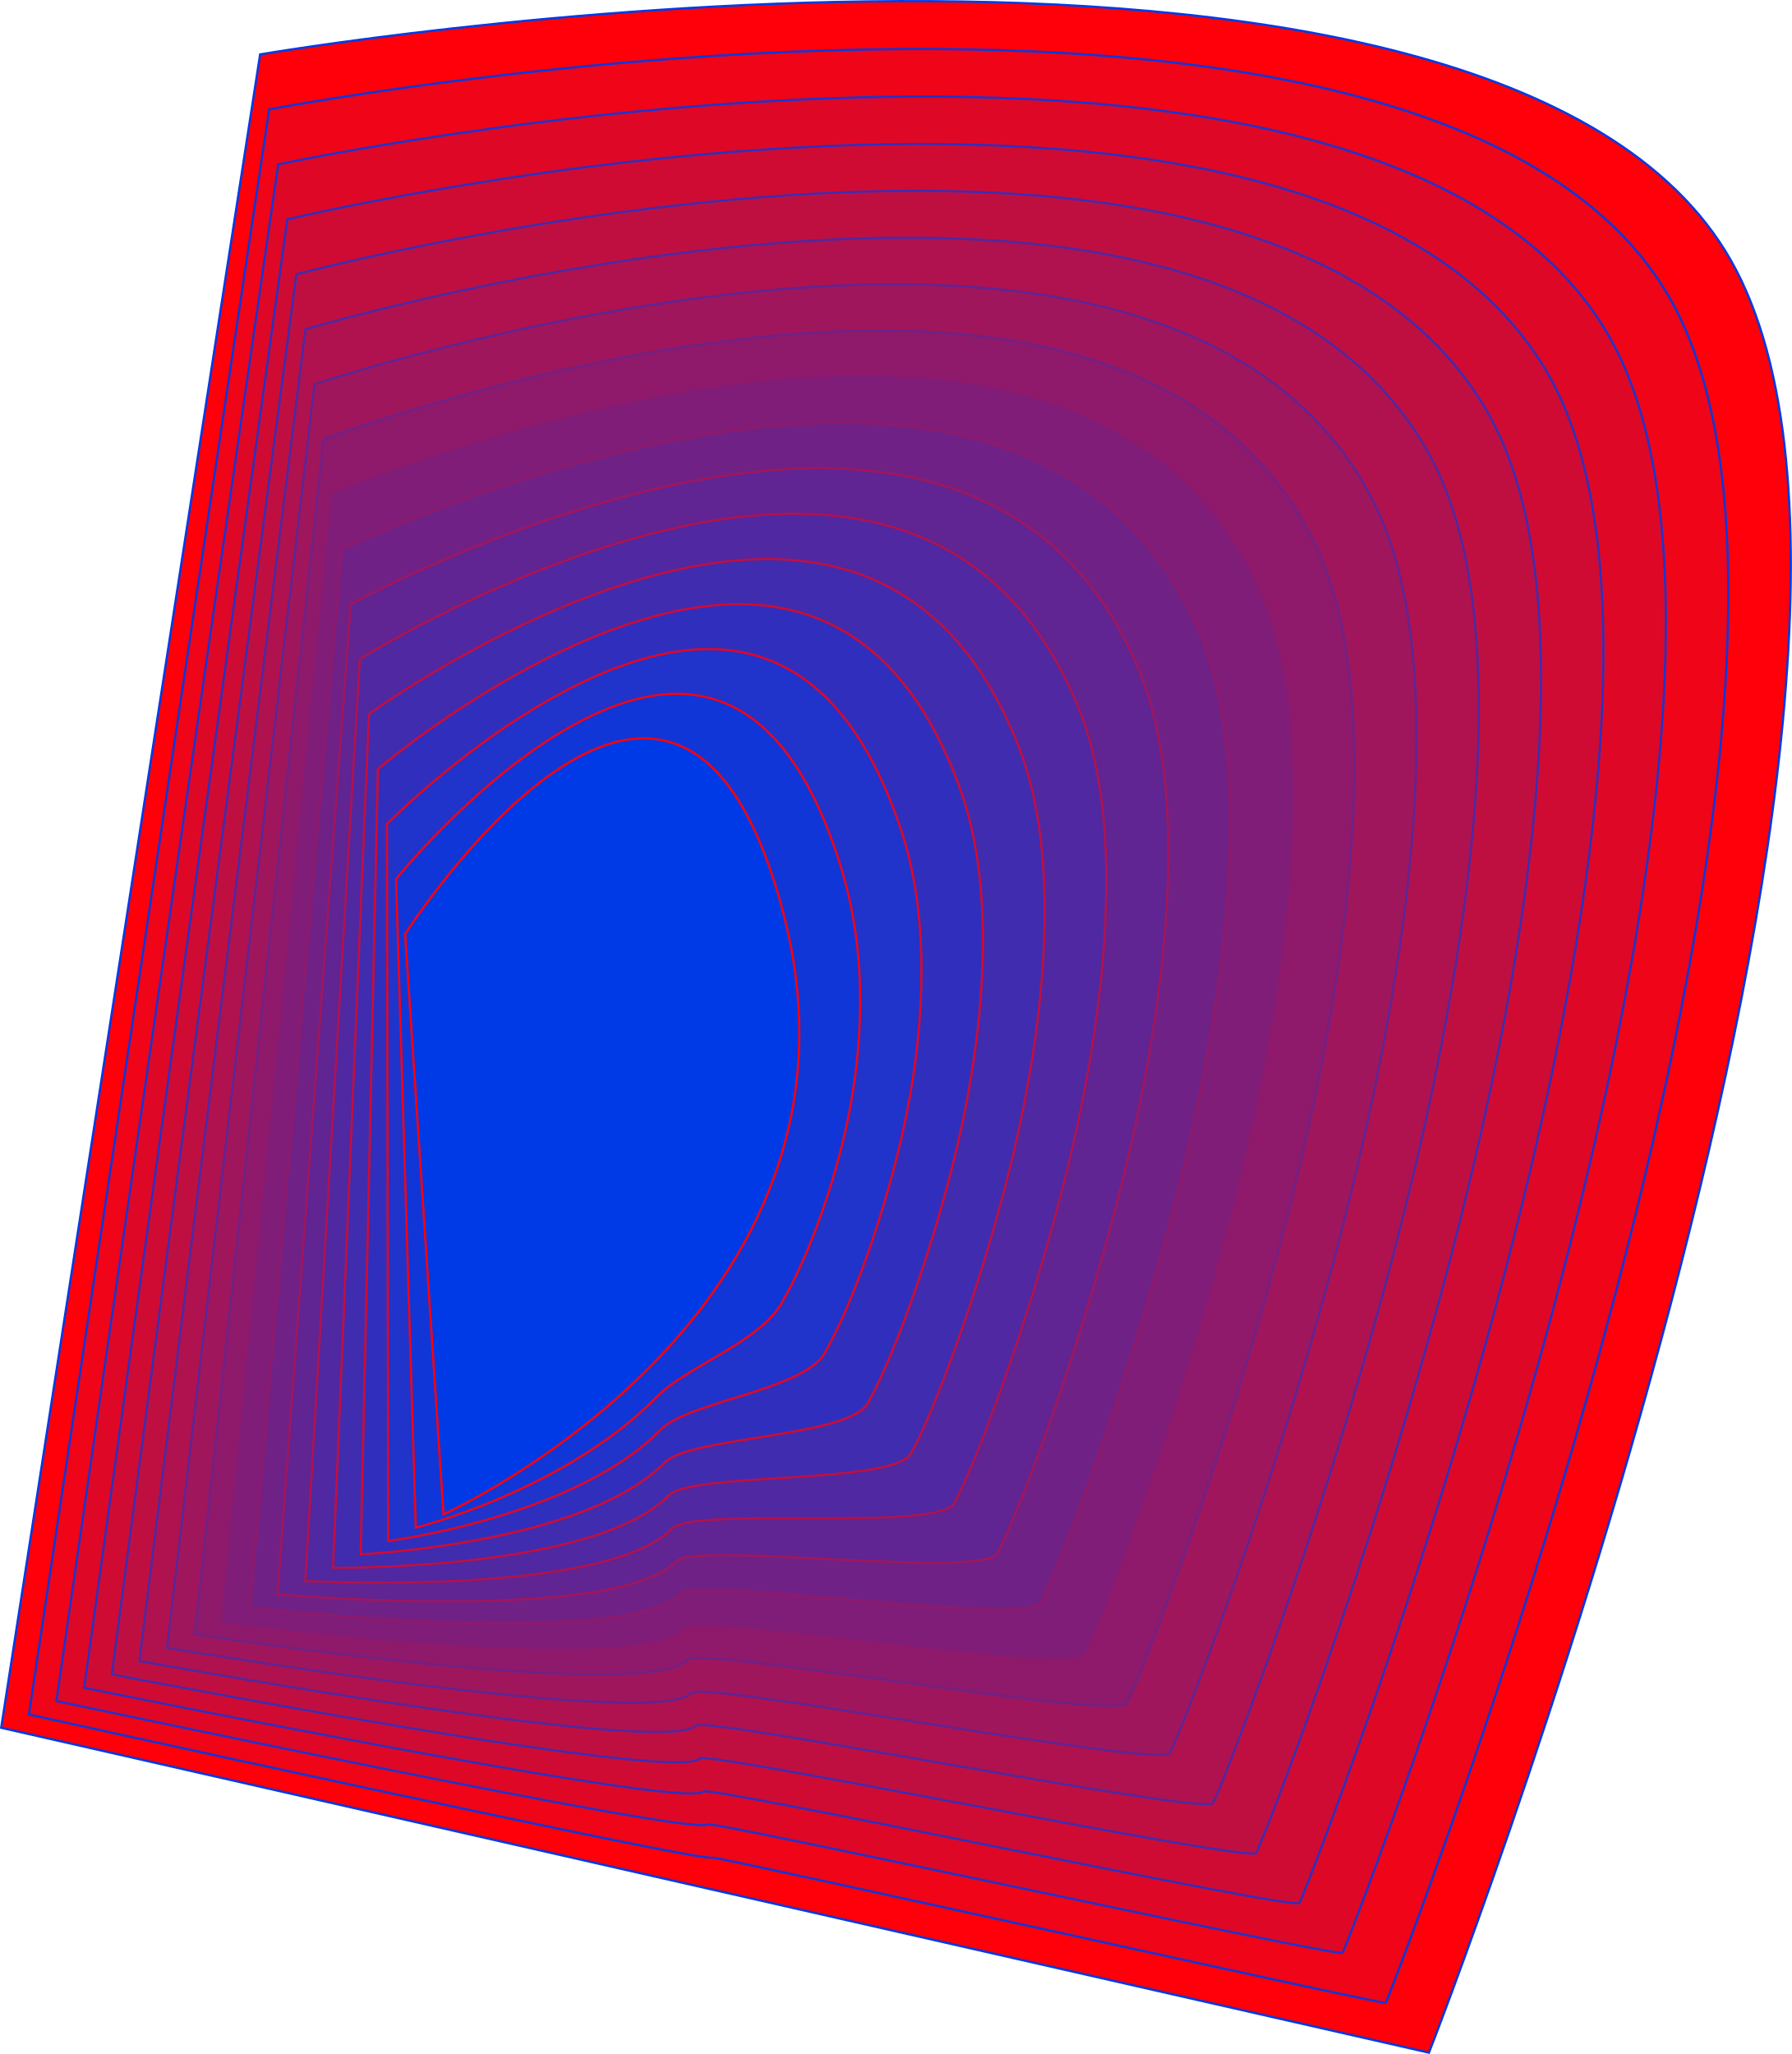
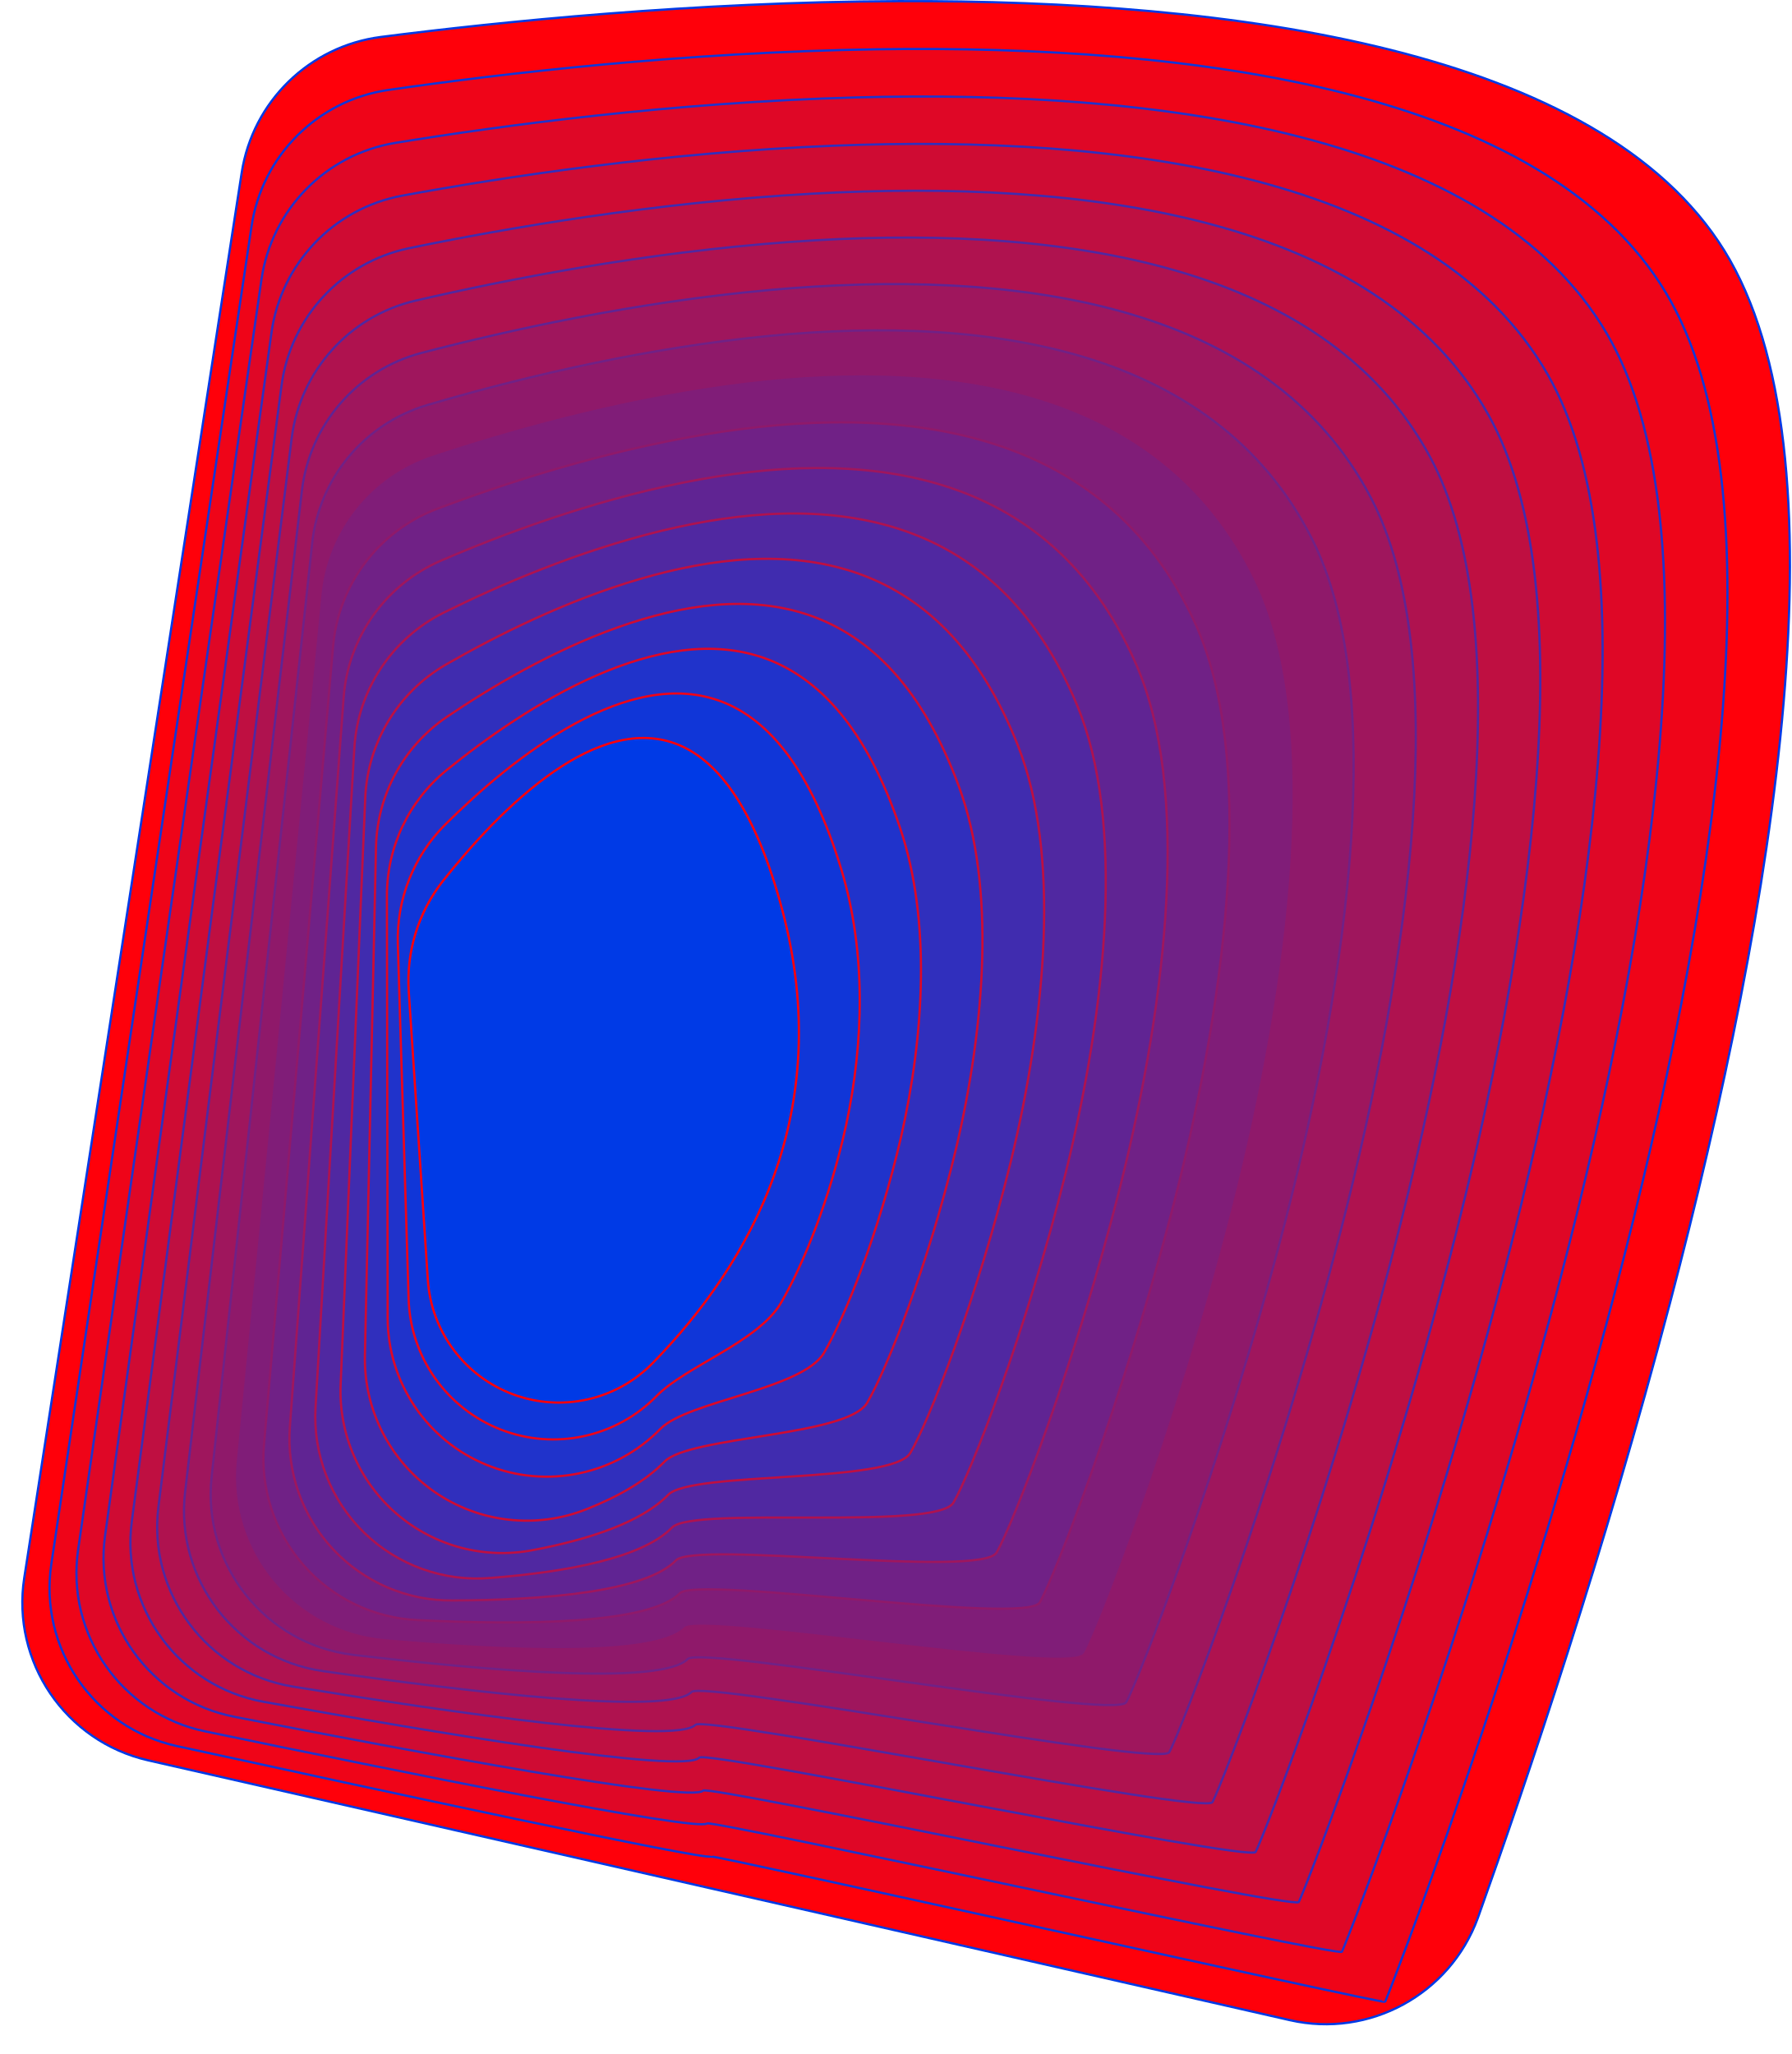
- <svg xmlns="http://www.w3.org/2000/svg" id="fond" viewBox="0 0 803.92 921.54">
-   <defs>
-     <style>.cls-1{fill:#ff000a;stroke:#003ae6;}.cls-1,.cls-10,.cls-11,.cls-12,.cls-13,.cls-14,.cls-15,.cls-16,.cls-17,.cls-2,.cls-3,.cls-4,.cls-5,.cls-6,.cls-7,.cls-8,.cls-9{stroke-miterlimit:10;}.cls-2{fill:#ef0418;stroke:#1036d8;}.cls-3{fill:#df0726;stroke:#2033cb;}.cls-4{fill:#cf0b33;stroke:#302fbd;}.cls-5{fill:#bf0f41;stroke:#402caf;}.cls-6{fill:#af124f;stroke:#5028a1;}.cls-7{fill:#9f165d;stroke:#602493;}.cls-8{fill:#8f196a;stroke:#702186;}.cls-9{fill:#801d78;stroke:#801d78;}.cls-10{fill:#702186;stroke:#8f196a;}.cls-11{fill:#602493;stroke:#9f165d;}.cls-12{fill:#5028a1;stroke:#af124f;}.cls-13{fill:#402caf;stroke:#bf0f41;}.cls-14{fill:#302fbd;stroke:#cf0b33;}.cls-15{fill:#2033cb;stroke:#df0726;}.cls-16{fill:#1036d8;stroke:#ef0418;}.cls-17{fill:#003ae6;stroke:#ff000a;}</style>
-   </defs>
-   <path class="cls-1" d="M673.55,1080s61.3-156.78,108.56-336.23,80.49-381.54,24.36-472.17S586,159,435.72,159.57s-286.55,23.9-286.55,23.9L91.1,558.85,33,934.24l320.26,72.88Z" transform="translate(-32.47 -159.06)" />
-   <path class="cls-2" d="M153.23,208.13s129.65-24.8,272.82-26.95,299.43,18.62,354,109c52.75,87.31,22.05,278.41-22.59,448.34-44.59,169.67-102.59,318-103.27,319.12s-301.76-66.13-302.62-65.24c-2.76,2.81-306.12-64.11-306.12-64.11l53.9-360.06Z" transform="translate(-32.47 -159.06)" />
-   <path class="cls-3" d="M157.3,232.8s123-26.32,259.09-30,284.25,15.8,337.23,105.86c49.4,84,21.19,264.1-20.83,424.52-41.92,159.9-96.62,299.69-98,302s-283.26-59.38-285-57.61c-5.51,5.64-292-55.33-292-55.33l49.73-344.73Z" transform="translate(-32.47 -159.06)" />
-   <path class="cls-4" d="M161.37,257.46s116.42-27.84,245.36-33,269.09,13,320.47,102.77c46.1,80.58,20.33,249.79-19.07,400.7-39.24,150.12-90.65,281.42-92.7,284.91s-264.75-52.63-267.36-50c-8.25,8.45-277.83-46.55-277.83-46.55L115.8,586.87Z" transform="translate(-32.47 -159.06)" />
-   <path class="cls-5" d="M165.43,282.13S275.24,252.76,397.06,246s254,10.09,303.72,99.68c42.85,77.16,19.47,235.49-17.31,376.87-36.57,140.36-84.69,263.16-87.41,267.81s-246.25-45.87-249.73-42.32c-11,11.27-263.69-37.77-263.69-37.77L124,596.21Z" transform="translate(-32.47 -159.06)" />
-   <path class="cls-6" d="M169.5,306.79s103.2-30.89,217.9-39.15,238.84,7.18,287,96.59C714,437.92,693,585.4,658.81,717.27,624.91,847.85,580.09,962.16,576.69,968s-227.76-39.12-232.1-34.68C330.84,947.38,95,904.3,95,904.3l37.23-298.75Z" transform="translate(-32.47 -159.06)" />
-   <path class="cls-7" d="M173.56,331.46S270.15,299,377.74,289.25s223.76,4.24,270.2,93.5c36.51,70.19,17.75,206.86-13.79,329.22-31.23,120.8-72.75,226.62-76.84,233.6s-209.25-32.37-214.46-27c-16.51,16.9-235.41-20.21-235.41-20.21L140.5,614.89Z" transform="translate(-32.47 -159.06)" />
-   <path class="cls-8" d="M177.63,356.12s90-33.93,190.45-45.26,208.72,1.28,253.44,90.41c33.43,66.65,16.88,192.55-12,305.39-28.55,111-66.78,208.35-71.55,216.5s-190.75-25.61-196.83-19.39c-19.26,19.71-221.27-11.44-221.27-11.44l28.9-268.1Z" transform="translate(-32.47 -159.06)" />
-   <path class="cls-9" d="M181.69,380.79s83.37-35.46,176.72-48.31,193.74-1.74,236.68,87.32c30.41,63.06,16,178.23-10.26,281.56C559,802.62,524,891.44,518.57,900.76S346.32,881.9,339.37,889c-22,22.53-207.13-2.66-207.13-2.66L157,633.57Z" transform="translate(-32.47 -159.06)" />
-   <path class="cls-10" d="M185.76,405.46s76.75-37,163-51.37,178.82-4.78,219.92,84.23c27.45,59.45,15.17,163.92-8.5,257.74-23.21,91.49-54.85,171.81-61,182.29s-153.75-12.11-161.56-4.11c-24.76,25.35-193,6.12-193,6.12L165.2,642.91Z" transform="translate(-32.47 -159.06)" />
-   <path class="cls-11" d="M189.83,430.12S260,391.61,339.09,375.7s164-7.87,203.16,81.14c24.56,55.8,14.31,149.61-6.74,233.92C515,772.47,486.63,844.3,479.82,855.94s-135.25-5.35-143.93,3.53C308.38,887.64,157,874.37,157,874.37l16.39-222.12Z" transform="translate(-32.47 -159.06)" />
-   <path class="cls-12" d="M193.89,454.79s63.53-40,135.53-57.47,149.25-11,186.41,78.05c21.74,52.11,13.45,135.3-5,210.08C493,757.4,467.94,820.73,460.44,833.54s-116.74,1.39-126.29,11.17c-30.27,31-164.71,23.67-164.71,23.67l12.23-206.8Z" transform="translate(-32.47 -159.06)" />
-   <path class="cls-13" d="M198,479.45s56.91-41.55,121.8-60.52,134.66-14.21,169.65,75c19,48.41,12.59,121-3.21,186.26-15.2,62.17-36.95,117-45.13,131s-98.24,8.15-108.66,18.81c-33,33.8-150.57,32.46-150.57,32.46l8.06-191.48Z" transform="translate(-32.47 -159.06)" />
-   <path class="cls-14" d="M202,504.12S252.32,461,310.1,440.54,430.34,423.08,463,512.41c16.32,44.67,11.73,106.68-1.45,162.44-12.53,52.4-31,98.74-39.84,113.87s-79.75,14.91-91,26.46c-35.77,36.61-136.43,41.23-136.43,41.23l3.89-176.15Z" transform="translate(-32.47 -159.06)" />
-   <path class="cls-15" d="M206.09,528.78s43.69-44.6,94.34-66.62,106.07-20.78,136.13,68.78c13.74,40.92,10.88,92.36.32,138.61-9.86,42.62-25,80.47-34.56,96.77S341.08,788,328.93,800.41c-38.52,39.43-122.29,50-122.29,50l-.27-160.82Z" transform="translate(-32.47 -159.06)" />
-   <path class="cls-16" d="M210.15,553.45s37.08-46.12,80.62-69.68S383,459.6,410.14,549.46c11.24,37.16,10,78,2.08,114.78C405,697.1,393.17,726.45,383,743.91s-42.74,28.41-55.76,41.74C285.92,827.89,219,844.44,219,844.44l-4.44-145.5Z" transform="translate(-32.47 -159.06)" />
-   <path class="cls-17" d="M214.22,578.11s30.47-47.64,66.89-72.73S359.9,477.76,383.72,568s-14.25,157.84-58.27,202.9-94,67.57-94,67.57l-8.61-130.17Z" transform="translate(-32.47 -159.06)" />
+ <svg xmlns="http://www.w3.org/2000/svg" width="100%" height="100%" viewBox="0 0 804 922" version="1.1" xml:space="preserve" style="fill-rule:evenodd;clip-rule:evenodd;">
+   <g transform="matrix(1,0,0,1,-32.47,-159.06)">
+     <path d="M611.477,1065.88C647.117,1073.99 683.232,1054.35 695.804,1020.03C717.895,958.21 752.718,855.374 782.11,743.77C829.37,564.32 862.6,362.23 806.47,271.6C750.34,180.97 586,159 435.72,159.57C343.636,159.919 256.812,168.814 203.376,175.651C171.335,179.817 145.897,204.647 140.957,236.579C124.972,339.893 91.236,557.97 91.1,558.847C91.1,558.849 91.1,558.851 91.1,558.853C90.97,559.693 60.026,759.621 43.357,867.323C37.523,905.016 61.835,940.802 99.025,949.265C192.671,970.575 352.868,1007.03 353.259,1007.12C353.26,1007.12 353.26,1007.12 353.261,1007.12C353.657,1007.21 518.459,1044.71 611.477,1065.88Z" style="fill:rgb(255,0,10);fill-rule:nonzero;stroke:rgb(0,58,230);stroke-width:1px;" />
+   </g>
+   <g transform="matrix(1,0,0,1,-32.47,-159.06)">
+     <path d="M145.383,260.577C150.118,228.93 175.003,204.109 206.662,199.456C257.661,192.084 339.378,182.482 426.05,181.18C569.217,179.03 725.473,199.799 780.046,290.174C780.049,290.178 780.051,290.182 780.054,290.186C832.799,377.499 802.099,568.594 757.46,738.52C757.459,738.522 757.459,738.524 757.458,738.527C712.869,908.194 654.87,1056.52 654.19,1057.64C653.51,1058.76 352.43,991.51 351.57,992.4C349.644,994.361 201.313,962.361 111.862,942.846C74.488,934.692 49.842,898.951 55.505,861.119C71.069,757.153 99.23,569.03 99.35,568.233C99.35,568.231 99.35,568.229 99.35,568.227C99.476,567.39 130.464,360.281 145.383,260.577Z" style="fill:rgb(239,4,24);fill-rule:nonzero;stroke:rgb(16,54,216);stroke-width:1px;" />
+   </g>
+   <g transform="matrix(1,0,0,1,-32.47,-159.06)">
+     <path d="M149.836,284.487C154.358,253.17 178.631,228.384 209.846,223.206C258.366,215.29 335.039,205 416.39,202.8C552.48,199.12 700.64,218.6 753.62,308.66C753.62,308.66 753.62,308.66 753.62,308.66C803.019,392.659 774.811,572.755 732.792,733.174C732.79,733.179 732.789,733.184 732.788,733.189C690.868,893.085 636.17,1032.87 634.79,1035.18C633.41,1037.49 351.53,975.8 349.79,977.57C346.006,981.444 209.688,953.898 124.667,936.263C87.076,928.466 62.042,892.762 67.524,854.764C81.955,754.728 107.357,578.638 107.519,577.515C107.52,577.512 107.52,577.508 107.521,577.505C107.692,576.321 135.987,380.388 149.836,284.487Z" style="fill:rgb(223,7,38);fill-rule:nonzero;stroke:rgb(32,51,203);stroke-width:1px;" />
+   </g>
+   <g transform="matrix(1,0,0,1,-32.47,-159.06)">
+     <path d="M154.331,308.343C158.615,277.376 182.231,252.622 212.962,246.887C258.984,238.437 330.679,227.503 406.73,224.46C535.67,219.3 675.82,237.46 727.2,327.23C727.2,327.23 727.2,327.23 727.2,327.23C773.299,407.808 747.531,577.012 708.133,727.92C708.131,727.927 708.129,727.934 708.127,727.941C668.888,878.056 617.48,1009.35 615.43,1012.84C613.38,1016.33 350.68,960.21 348.07,962.84C342.507,968.538 218.109,945.384 137.676,929.698C99.826,922.317 74.34,886.647 79.623,848.447C92.939,752.168 115.728,587.39 115.8,586.871C115.8,586.87 115.8,586.87 115.8,586.869C115.876,586.318 141.561,400.654 154.331,308.343Z" style="fill:rgb(207,11,51);fill-rule:nonzero;stroke:rgb(48,47,189);stroke-width:1px;" />
+   </g>
+   <g transform="matrix(1,0,0,1,-32.47,-159.06)">
+     <path d="M158.839,332.098C162.87,301.535 185.753,276.845 215.923,270.507C259.409,261.513 326.203,249.932 397.06,246C518.877,239.24 651.053,256.089 700.776,345.673C700.779,345.677 700.781,345.682 700.783,345.686C743.627,422.845 720.251,581.163 683.474,722.536C683.471,722.545 683.469,722.553 683.467,722.562C646.897,862.917 598.78,985.71 596.06,990.36C593.34,995.01 349.81,944.49 346.33,948.04C339.067,955.482 226.423,936.627 150.734,922.96C112.583,916.065 86.57,880.427 91.632,841.991C103.749,749.985 123.836,597.456 123.999,596.218C124,596.213 124,596.207 124.001,596.202C124.176,594.877 147.193,420.388 158.839,332.098Z" style="fill:rgb(191,15,65);fill-rule:nonzero;stroke:rgb(64,44,175);stroke-width:1px;" />
+   </g>
+   <g transform="matrix(1,0,0,1,-32.47,-159.06)">
+     <path d="M163.391,355.762C167.148,325.639 189.241,301.029 218.785,294.055C259.707,284.54 321.665,272.374 387.4,267.64C502.099,259.38 626.238,274.82 674.399,364.228C674.4,364.23 674.401,364.231 674.402,364.233C713.997,437.92 693.002,585.385 658.816,717.248C658.814,717.255 658.812,717.263 658.81,717.27C624.91,847.85 580.09,962.16 576.69,968C573.29,973.84 348.93,928.88 344.59,933.32C335.731,942.379 234.669,927.716 163.9,916.14C125.388,909.821 98.751,874.201 103.578,835.474C114.535,747.543 132.114,606.483 132.229,605.555C132.23,605.552 132.23,605.548 132.231,605.545C132.356,604.543 152.851,440.252 163.391,355.762Z" style="fill:rgb(175,18,79);fill-rule:nonzero;stroke:rgb(80,40,161);stroke-width:1px;" />
+   </g>
+   <g transform="matrix(1,0,0,1,-32.47,-159.06)">
+     <path d="M167.978,379.317C171.433,349.69 192.647,325.187 221.474,317.526C259.805,307.488 317.021,294.752 377.74,289.25C485.33,279.5 601.5,293.49 647.94,382.75C647.94,382.75 647.94,382.75 647.94,382.75C684.447,452.935 665.693,589.59 634.157,711.943C634.153,711.96 634.148,711.978 634.144,711.995C602.914,832.785 561.4,938.59 557.31,945.57C553.22,952.55 348.06,913.2 342.85,918.57C332.519,929.145 242.946,918.573 177.343,909.178C138.389,903.568 110.988,867.956 115.547,828.865C125.321,745.043 140.463,615.211 140.5,614.891C140.5,614.89 140.5,614.89 140.5,614.889C140.541,614.54 158.564,460.027 167.978,379.317Z" style="fill:rgb(159,22,93);fill-rule:nonzero;stroke:rgb(96,36,147);stroke-width:1px;" />
+   </g>
+   <g transform="matrix(1,0,0,1,-32.47,-159.06)">
+     <path d="M172.609,402.769C175.738,373.69 196.002,349.324 224.022,340.946C259.741,330.412 312.299,317.152 368.08,310.86C468.53,299.53 576.8,312.14 621.52,401.27C621.52,401.27 621.52,401.27 621.52,401.27C654.946,467.911 638.404,593.786 609.532,706.615C609.524,706.644 609.517,706.673 609.509,706.702C580.96,817.684 542.739,915.011 537.97,923.16C533.2,931.31 347.22,897.55 341.14,903.77C329.51,915.671 251.251,909.029 191.067,901.898C151.555,897.182 123.194,861.553 127.459,821.99C135.981,742.867 148.67,625.159 148.769,624.235C148.77,624.232 148.77,624.228 148.771,624.225C148.881,623.203 164.371,479.298 172.609,402.769Z" style="fill:rgb(143,25,106);fill-rule:nonzero;stroke:rgb(112,33,134);stroke-width:1px;" />
+   </g>
+   <g transform="matrix(1,0,0,1,-32.47,-159.06)">
+     <path d="M177.269,426.054C180.047,397.61 199.245,373.438 226.321,364.292C259.402,353.265 307.417,339.499 358.41,332.48C451.759,319.63 552.148,330.74 595.089,419.798C595.09,419.799 595.09,419.8 595.091,419.801C625.496,482.854 611.093,598.004 584.839,701.324C584.834,701.346 584.828,701.368 584.823,701.389C558.993,802.637 523.999,891.441 518.57,900.76C513.14,910.08 346.32,881.9 339.37,889C326.668,902.008 259.591,899.109 205.159,894.335C185.85,892.634 168.021,883.283 155.643,868.366C143.265,853.448 137.364,834.201 139.253,814.909C146.518,740.581 156.883,634.766 156.999,633.58C157,633.573 157,633.567 157.001,633.56C157.131,632.225 170.201,498.416 177.269,426.054Z" style="fill:rgb(128,29,120);fill-rule:nonzero;stroke:rgb(128,29,120);stroke-width:1px;" />
+   </g>
+   <g transform="matrix(1,0,0,1,-32.47,-159.06)">
+     <path d="M181.976,449.157C184.376,421.446 202.388,397.537 228.362,387.587C258.797,376.072 302.407,361.813 348.76,354.09C435.01,339.72 527.58,349.31 568.68,438.32C596.125,497.758 583.855,602.199 560.194,696.005C560.186,696.038 560.177,696.07 560.169,696.103C536.96,787.575 505.329,867.872 499.18,878.35C493.03,888.83 345.43,866.24 337.62,874.24C324.138,888.043 268.118,888.629 219.881,886.299C200.151,885.367 181.653,876.438 168.651,861.571C155.648,846.703 149.264,827.18 150.969,807.503C156.965,737.928 165.146,643.528 165.2,642.913C165.2,642.911 165.2,642.909 165.2,642.907C165.261,642.2 176.055,517.543 181.976,449.157Z" style="fill:rgb(112,33,134);fill-rule:nonzero;stroke:rgb(143,25,106);stroke-width:1px;" />
+   </g>
+   <g transform="matrix(1,0,0,1,-32.47,-159.06)">
+     <path d="M186.725,472.067C188.714,445.195 205.413,421.632 230.108,410.852C257.899,398.861 297.246,384.117 339.09,375.7C418.178,359.79 503.086,367.83 542.247,456.834C542.248,456.836 542.25,456.839 542.251,456.842C566.804,512.629 556.565,606.407 535.525,690.701C535.517,690.733 535.509,690.764 535.501,690.795C514.992,772.491 486.629,844.302 479.82,855.94C473.01,867.58 344.57,850.59 335.89,859.47C322.071,873.621 276.995,877.314 235.552,877.486C215.273,877.65 195.85,869.323 181.988,854.52C168.126,839.718 161.088,819.791 162.581,799.567C167.252,735.432 173.321,653.189 173.389,652.258C173.39,652.253 173.39,652.247 173.391,652.242C173.472,651.14 181.984,536.137 186.725,472.067Z" style="fill:rgb(96,36,147);fill-rule:nonzero;stroke:rgb(159,22,93);stroke-width:1px;" />
+   </g>
+   <g transform="matrix(1,0,0,1,-32.47,-159.06)">
+     <path d="M191.527,494.784C193.057,468.873 208.296,445.749 231.502,434.122C256.649,421.659 291.883,406.428 329.42,397.32C401.42,379.85 478.67,386.32 515.83,475.37C515.83,475.37 515.83,475.37 515.83,475.37C537.57,527.48 529.28,610.67 510.83,685.45C510.828,685.458 510.826,685.466 510.824,685.475C492.994,757.414 467.939,820.731 460.44,833.54C452.94,846.35 343.7,834.93 334.15,844.71C320.66,858.526 286.48,864.728 252.731,867.359C231.741,869.155 211.006,861.74 195.915,847.041C180.824,832.341 172.867,811.809 174.11,790.779C177.49,732.26 181.647,661.973 181.67,661.582C181.67,661.581 181.67,661.579 181.67,661.578C181.699,661.096 187.982,554.761 191.527,494.784Z" style="fill:rgb(80,40,161);fill-rule:nonzero;stroke:rgb(175,18,79);stroke-width:1px;" />
+   </g>
+   <g transform="matrix(1,0,0,1,-32.47,-159.06)">
+     <path d="M196.411,517.201C197.453,492.434 211.053,469.908 232.485,457.451C255.013,444.492 286.346,428.71 319.8,418.93C384.688,399.96 454.457,404.72 489.447,493.924C489.449,493.927 489.45,493.931 489.452,493.935C508.438,542.316 502.047,614.845 486.268,680.072C486.255,680.13 486.241,680.188 486.226,680.245C471.027,742.392 449.288,797.194 441.11,811.19C432.93,825.19 342.87,819.34 332.45,830C320.329,842.415 296.798,850.089 271.874,854.83C250.051,859.108 227.471,853.149 210.602,838.66C193.732,824.17 184.433,802.749 185.368,780.53C187.514,728.609 189.933,671.156 189.94,670.98L196.411,517.201Z" style="fill:rgb(64,44,175);fill-rule:nonzero;stroke:rgb(191,15,65);stroke-width:1px;" />
+   </g>
+   <g transform="matrix(1,0,0,1,-32.47,-159.06)">
+     <path d="M201.234,539.365C201.743,515.934 213.525,494.188 232.876,480.965C252.827,467.468 280.483,451.027 310.1,440.54C367.88,420.08 430.34,423.08 463,512.41C463,512.41 463,512.41 463,512.41C479.302,557.03 474.74,618.95 461.595,674.662C461.578,674.73 461.562,674.799 461.546,674.867C449.016,727.26 430.549,773.592 421.71,788.72C412.87,803.85 341.96,803.63 330.71,815.18C322.097,823.996 309.721,830.956 295.894,836.444C273.254,845.521 247.569,842.626 227.518,828.737C207.467,814.848 195.727,791.821 196.266,767.435C197.201,724.125 198.151,681.106 198.17,680.272C198.17,680.264 198.17,680.256 198.17,680.248C198.196,679.048 200.123,590.422 201.234,539.365Z" style="fill:rgb(48,47,189);fill-rule:nonzero;stroke:rgb(207,11,51);stroke-width:1px;" />
+   </g>
+   <g transform="matrix(1,0,0,1,-32.47,-159.06)">
+     <path d="M206.146,561.21C206.108,539.369 215.899,518.67 232.808,504.846C250.207,490.758 274.399,473.477 300.43,462.16C351.079,440.14 406.499,441.38 436.559,530.936C436.56,530.939 436.56,530.941 436.561,530.943C450.281,571.808 447.447,623.164 436.922,669.364C436.908,669.426 436.894,669.488 436.88,669.55C427.02,712.17 411.88,750.02 402.32,766.32C392.76,782.62 341.08,788 328.93,800.41C328.929,800.411 328.927,800.413 328.926,800.414C308.657,821.16 277.851,827.581 250.982,816.66C224.113,805.739 206.521,779.648 206.473,750.644C206.418,718.001 206.37,689.883 206.37,689.592C206.37,689.591 206.37,689.589 206.37,689.588C206.369,689.093 206.228,608.038 206.146,561.21Z" style="fill:rgb(32,51,203);fill-rule:nonzero;stroke:rgb(223,7,38);stroke-width:1px;" />
+   </g>
+   <g transform="matrix(1,0,0,1,-32.47,-159.06)">
+     <path d="M211.039,582.778C210.433,562.8 218.086,543.455 232.195,529.298C247.081,514.508 268.045,496.067 290.77,483.77C334.308,460.211 382.996,459.6 410.137,549.449C410.139,549.456 410.141,549.464 410.143,549.472C421.354,586.543 420.145,627.276 412.275,663.986C412.256,664.07 412.238,664.155 412.219,664.24C405,697.1 393.17,726.45 383,743.91C372.83,761.37 340.26,772.32 327.24,785.65C327.24,785.65 327.239,785.651 327.239,785.651C309.028,804.267 281.46,810.206 257.199,800.742C232.938,791.278 216.675,768.239 215.88,742.209C215.148,718.218 214.573,699.375 214.56,698.947C214.56,698.942 214.56,698.938 214.56,698.933C214.534,698.086 212.32,625.026 211.039,582.778Z" style="fill:rgb(16,54,216);fill-rule:nonzero;stroke:rgb(239,4,24);stroke-width:1px;" />
+   </g>
+   <g transform="matrix(1,0,0,1,-32.47,-159.06)">
+     <path d="M215.944,604.147C214.76,586.276 220.22,568.597 231.276,554.507C243.64,538.909 261.513,518.88 281.11,505.38C317.53,480.29 359.9,477.76 383.72,568C407.54,658.24 369.47,725.84 325.45,770.9C325.449,770.901 325.449,770.901 325.448,770.902C309.202,787.531 284.696,793.052 262.888,784.997C241.081,776.941 226.049,756.815 224.515,733.618C223.536,718.83 222.852,708.483 222.84,708.302C222.84,708.301 222.84,708.299 222.84,708.298C222.81,707.839 218.451,642.008 215.944,604.147Z" style="fill:rgb(0,58,230);fill-rule:nonzero;stroke:rgb(255,0,10);stroke-width:1px;" />
+   </g>
</svg>
